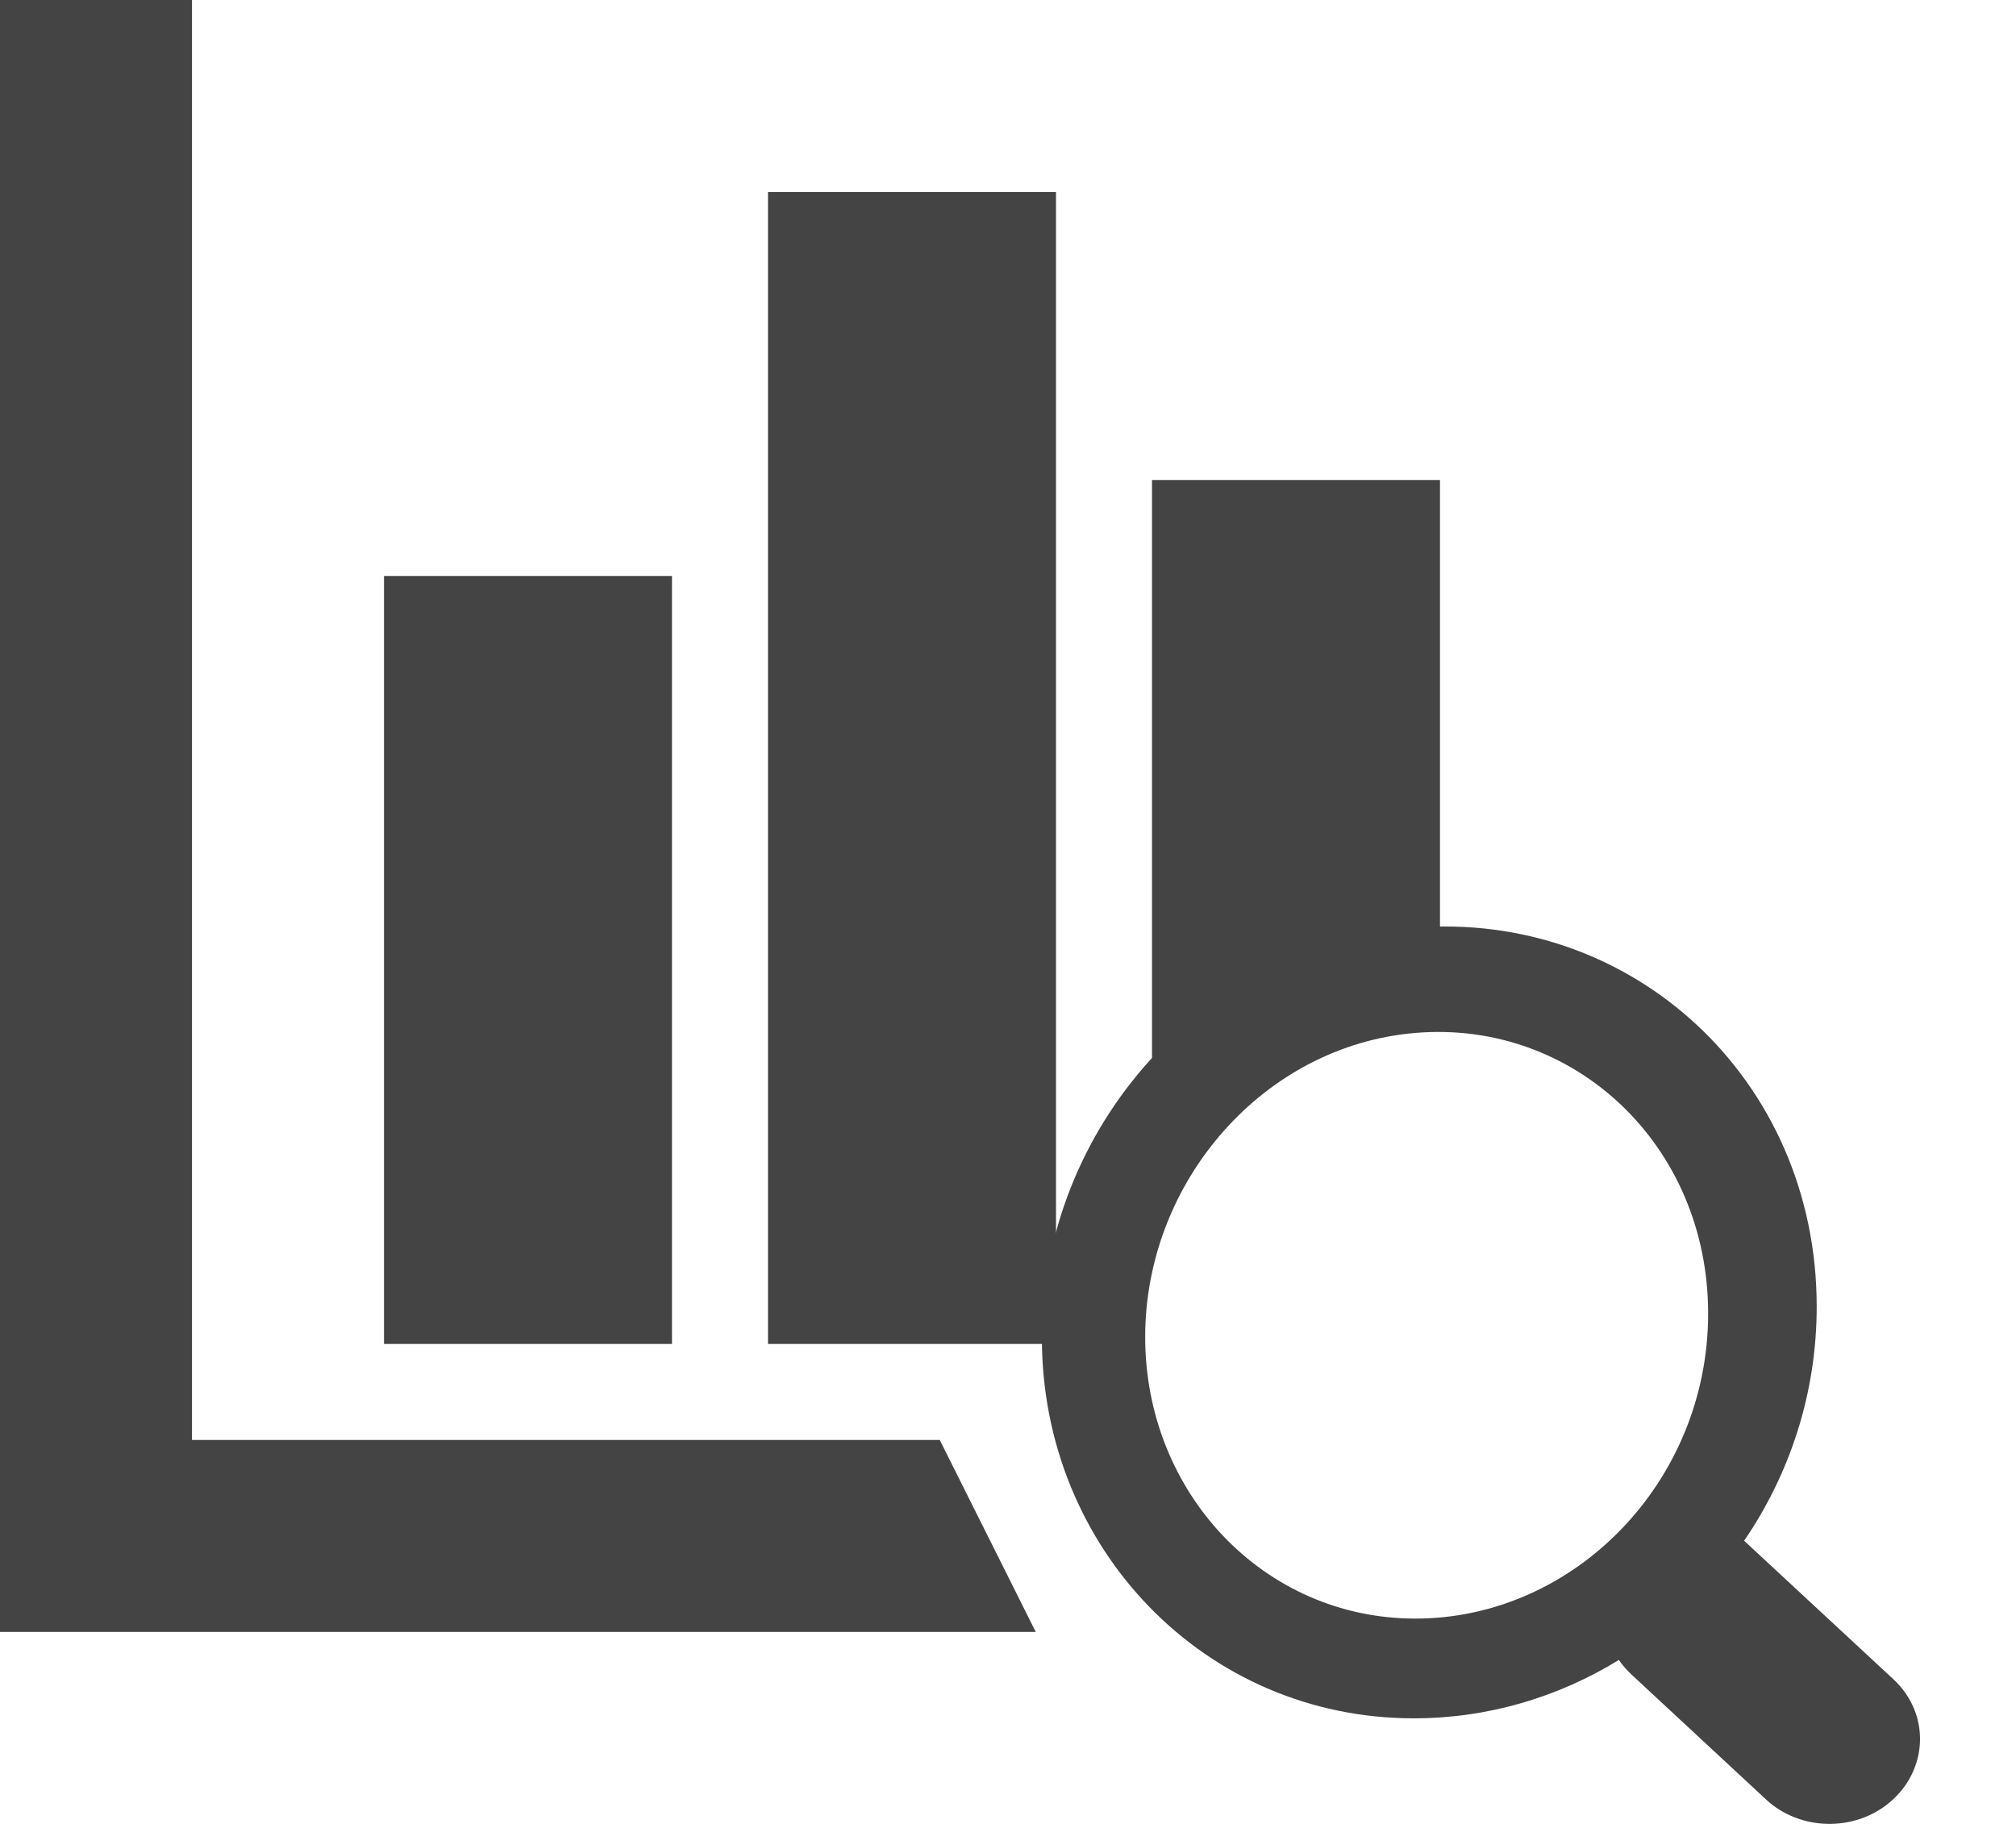
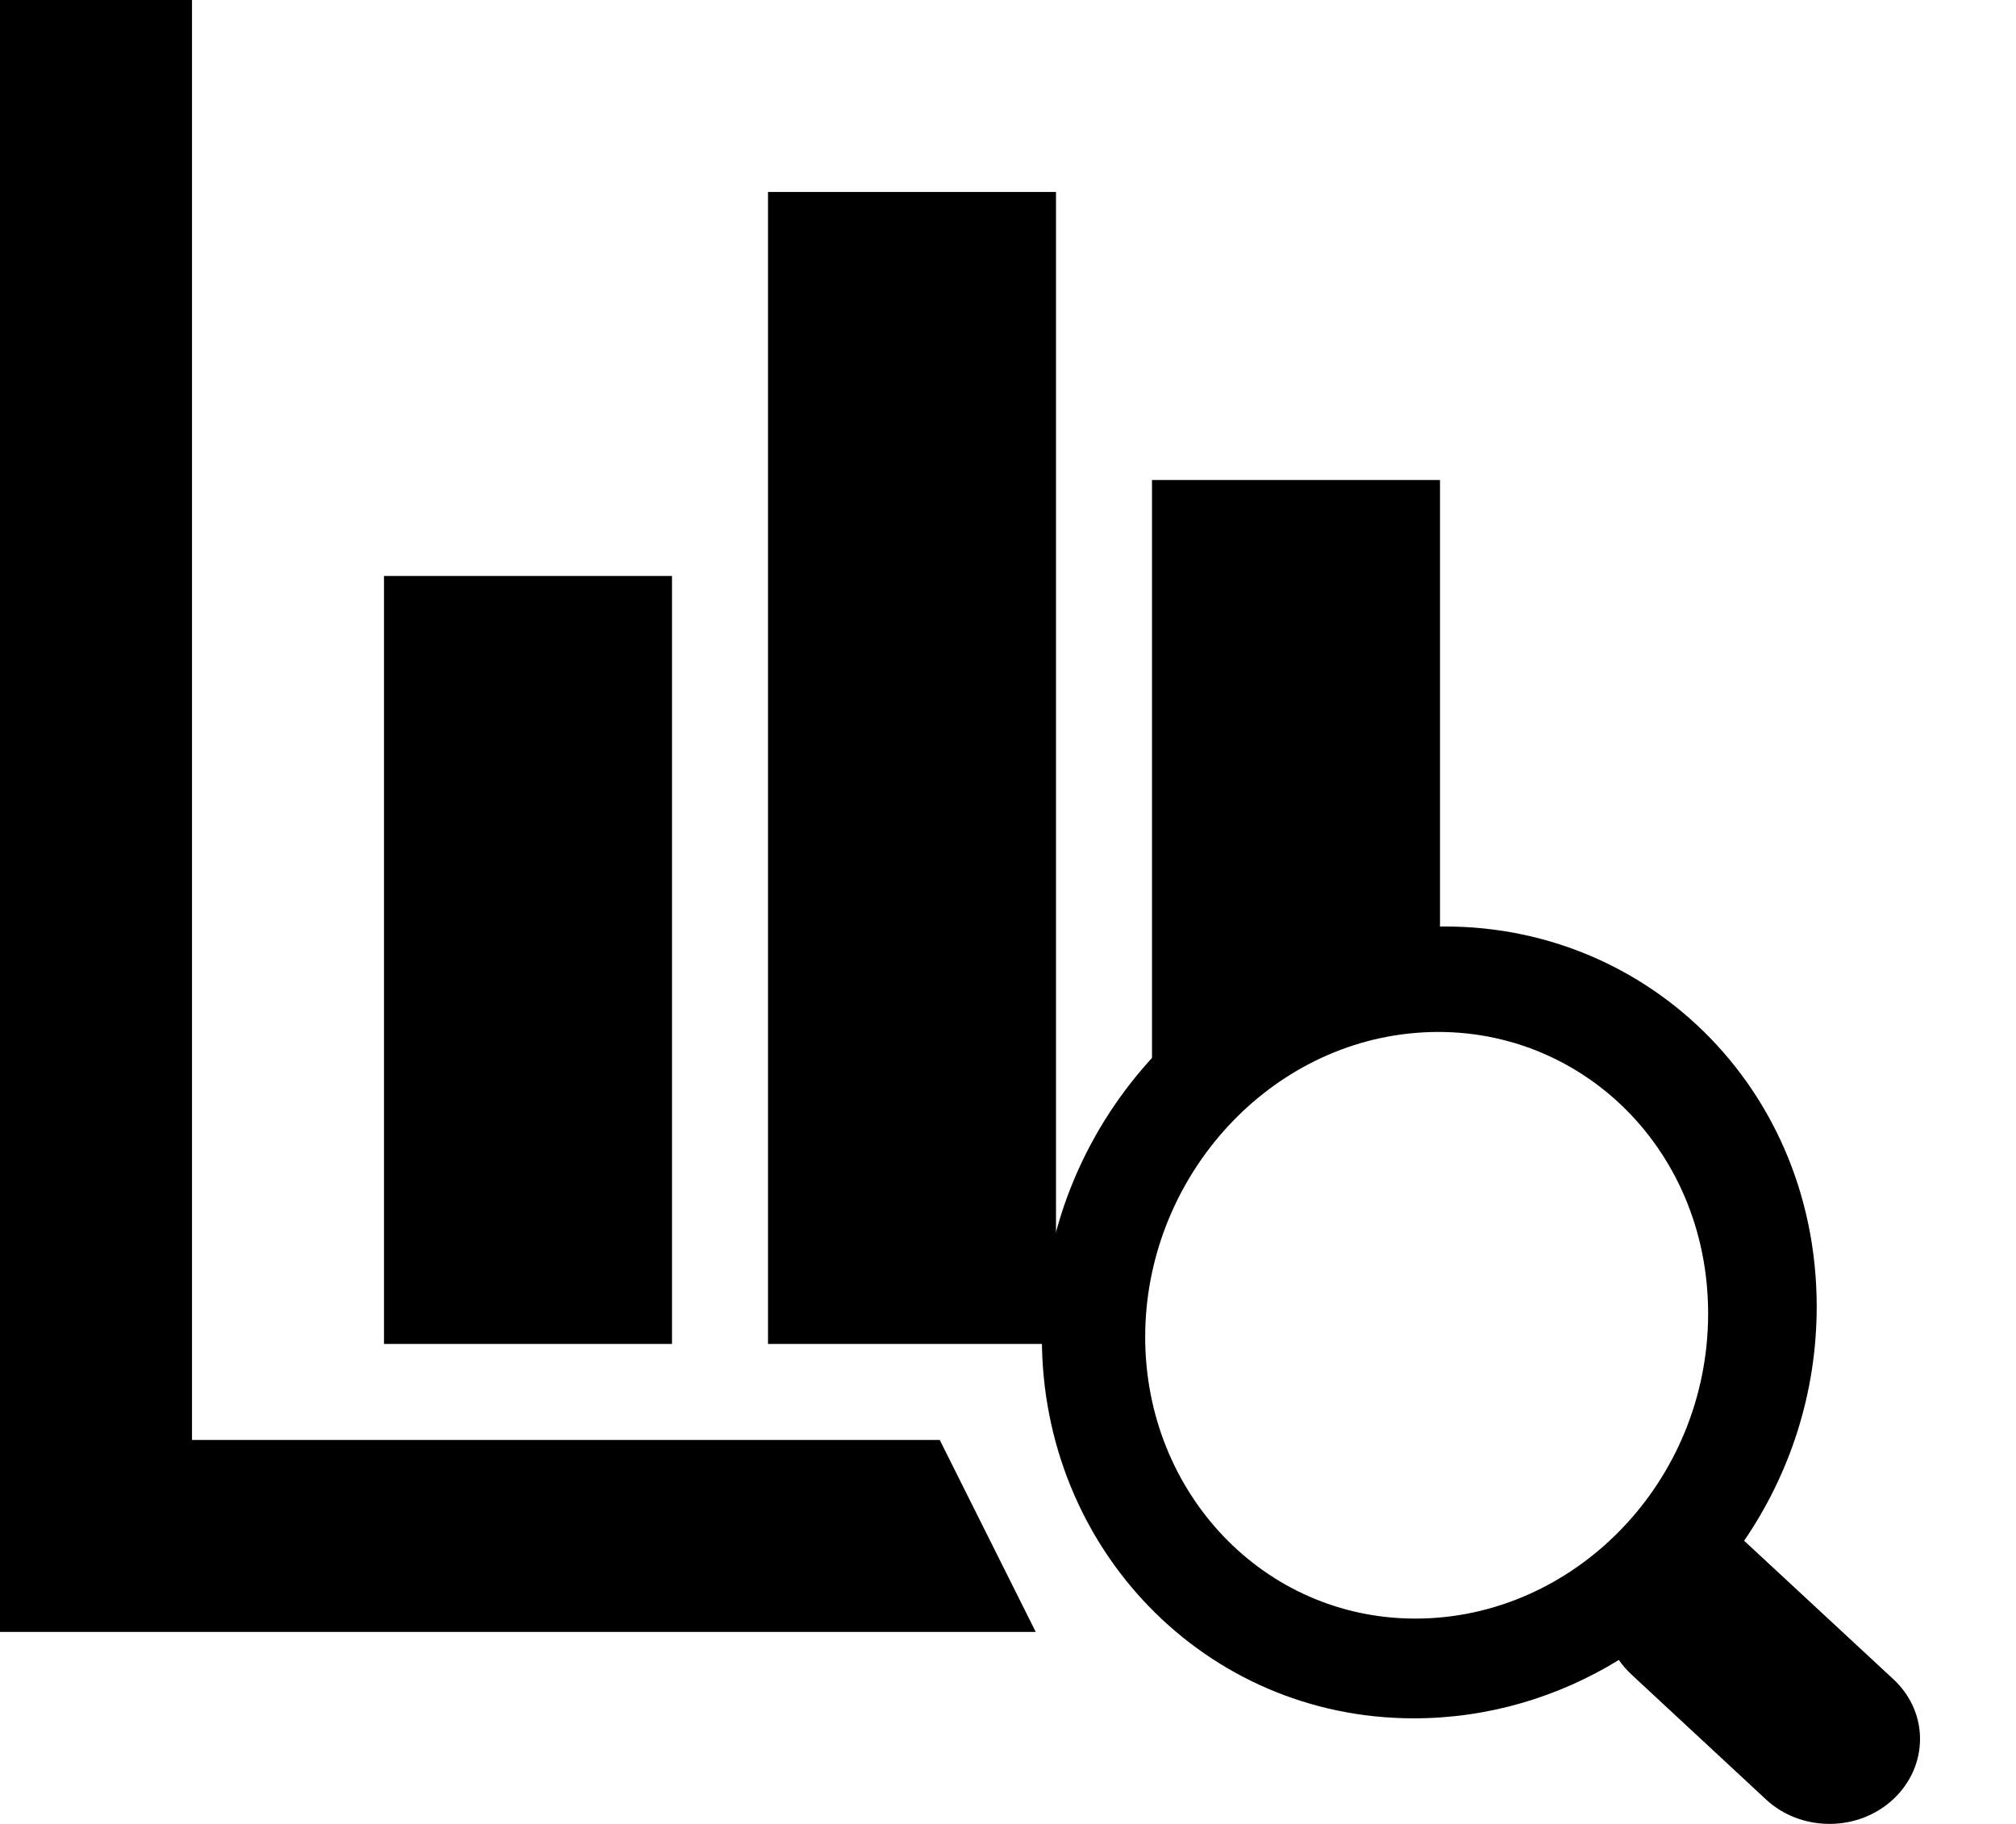
<svg xmlns="http://www.w3.org/2000/svg" version="1.1" width="21" height="19" viewBox="0 0 21 19">
-   <path d="M4 6v8h3v-8h-3zM12 5v6.925c0.629-1.004 1.731-1.671 2.984-1.671l0.016 0.001v-5.255h-3zM8 2v12h3v-12h-3zM0-1v18h10.789l-1-2h-7.789v-16h-2z" fill="rgb(68, 68, 68)" />
-   <path d="M11.929 13.928c0-1.62 1.233-3.036 2.815-3.168 1.653-0.138 3.049 1.168 3.049 2.923s-1.396 3.178-3.049 3.178c-1.582 0-2.815-1.313-2.815-2.933zM16.863 17.292c0.038 0.056 0.084 0.107 0.134 0.154l1.401 1.301c0.347 0.322 0.914 0.342 1.288 0.027 0.399-0.336 0.426-0.92 0.036-1.282l-1.554-1.442c0.474-0.693 0.756-1.533 0.756-2.439 0-2.369-1.922-4.132-4.197-3.946-2.177 0.178-3.874 2.089-3.874 4.276s1.697 3.959 3.874 3.959c0.774 0 1.506-0.221 2.136-0.608z" fill="rgb(68, 68, 68)" />
+   <path d="M4 6v8h3v-8h-3zM12 5v6.925c0.629-1.004 1.731-1.671 2.984-1.671l0.016 0.001v-5.255h-3zM8 2v12h3v-12h-3zM0-1v18h10.789l-1-2h-7.789v-16h-2z" fill="#000000" />
+   <path d="M11.929 13.928c0-1.62 1.233-3.036 2.815-3.168 1.653-0.138 3.049 1.168 3.049 2.923s-1.396 3.178-3.049 3.178c-1.582 0-2.815-1.313-2.815-2.933zM16.863 17.292c0.038 0.056 0.084 0.107 0.134 0.154l1.401 1.301c0.347 0.322 0.914 0.342 1.288 0.027 0.399-0.336 0.426-0.92 0.036-1.282l-1.554-1.442c0.474-0.693 0.756-1.533 0.756-2.439 0-2.369-1.922-4.132-4.197-3.946-2.177 0.178-3.874 2.089-3.874 4.276s1.697 3.959 3.874 3.959c0.774 0 1.506-0.221 2.136-0.608z" fill="#000000" />
</svg>
